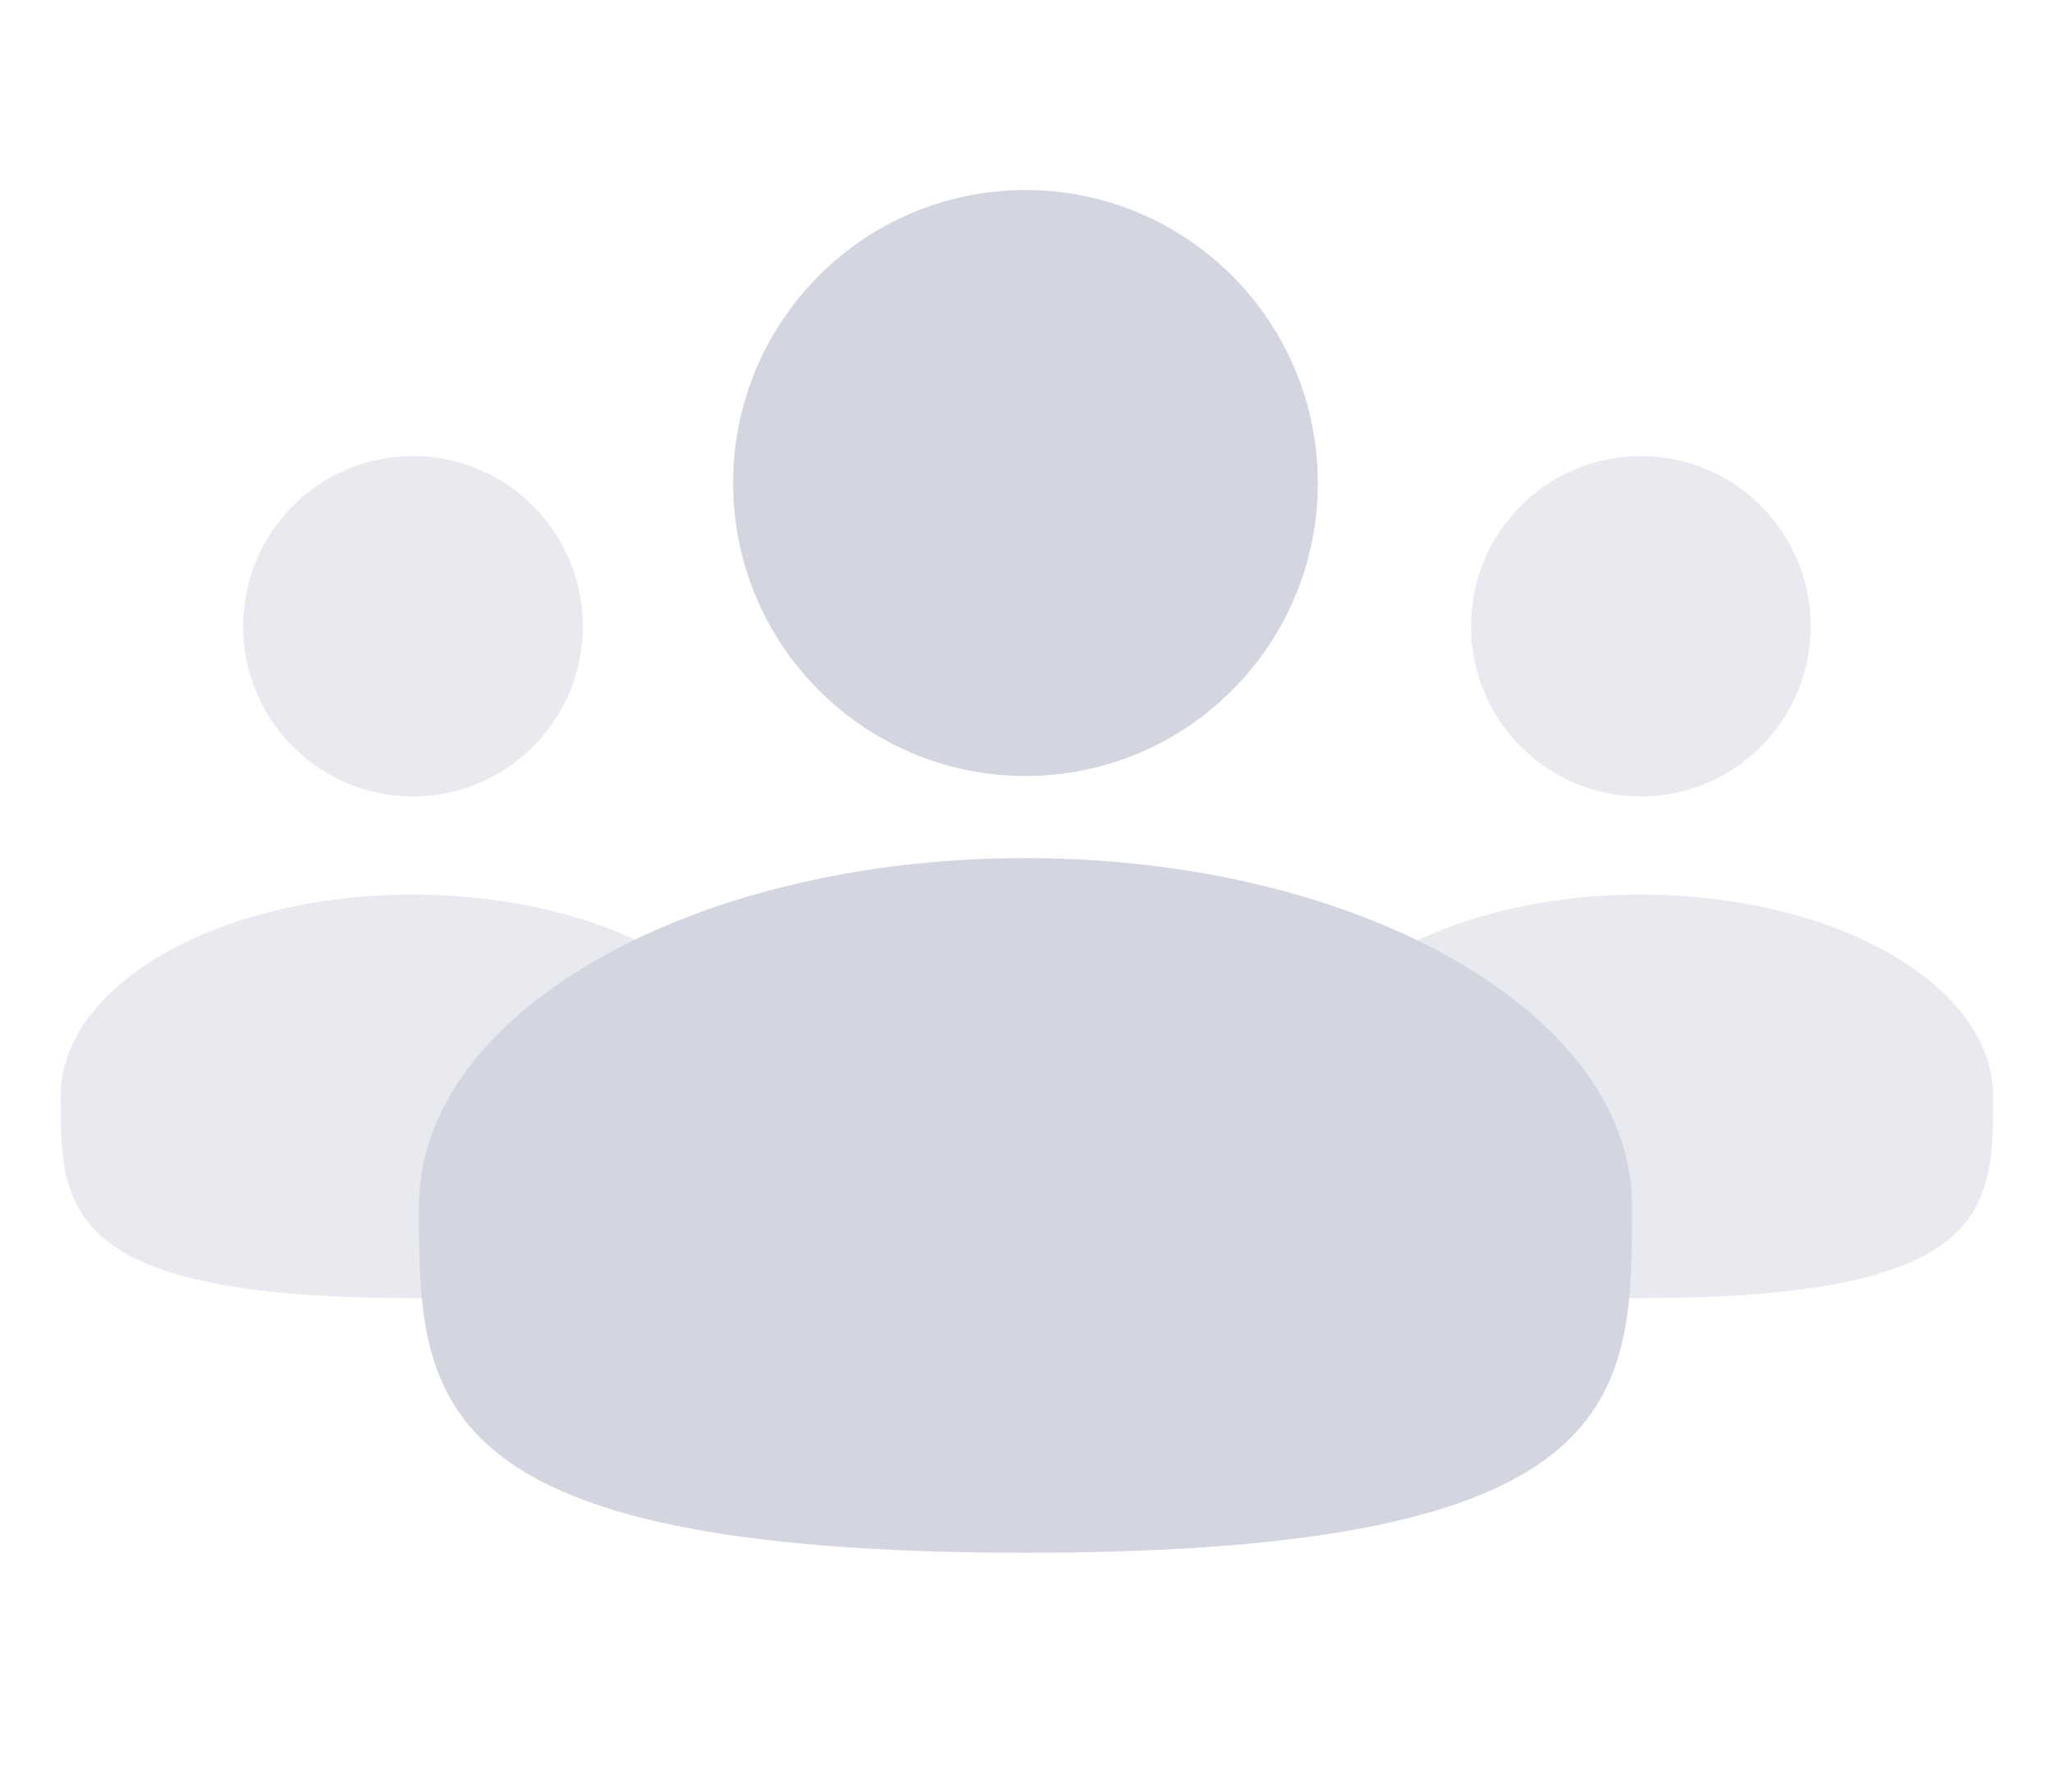
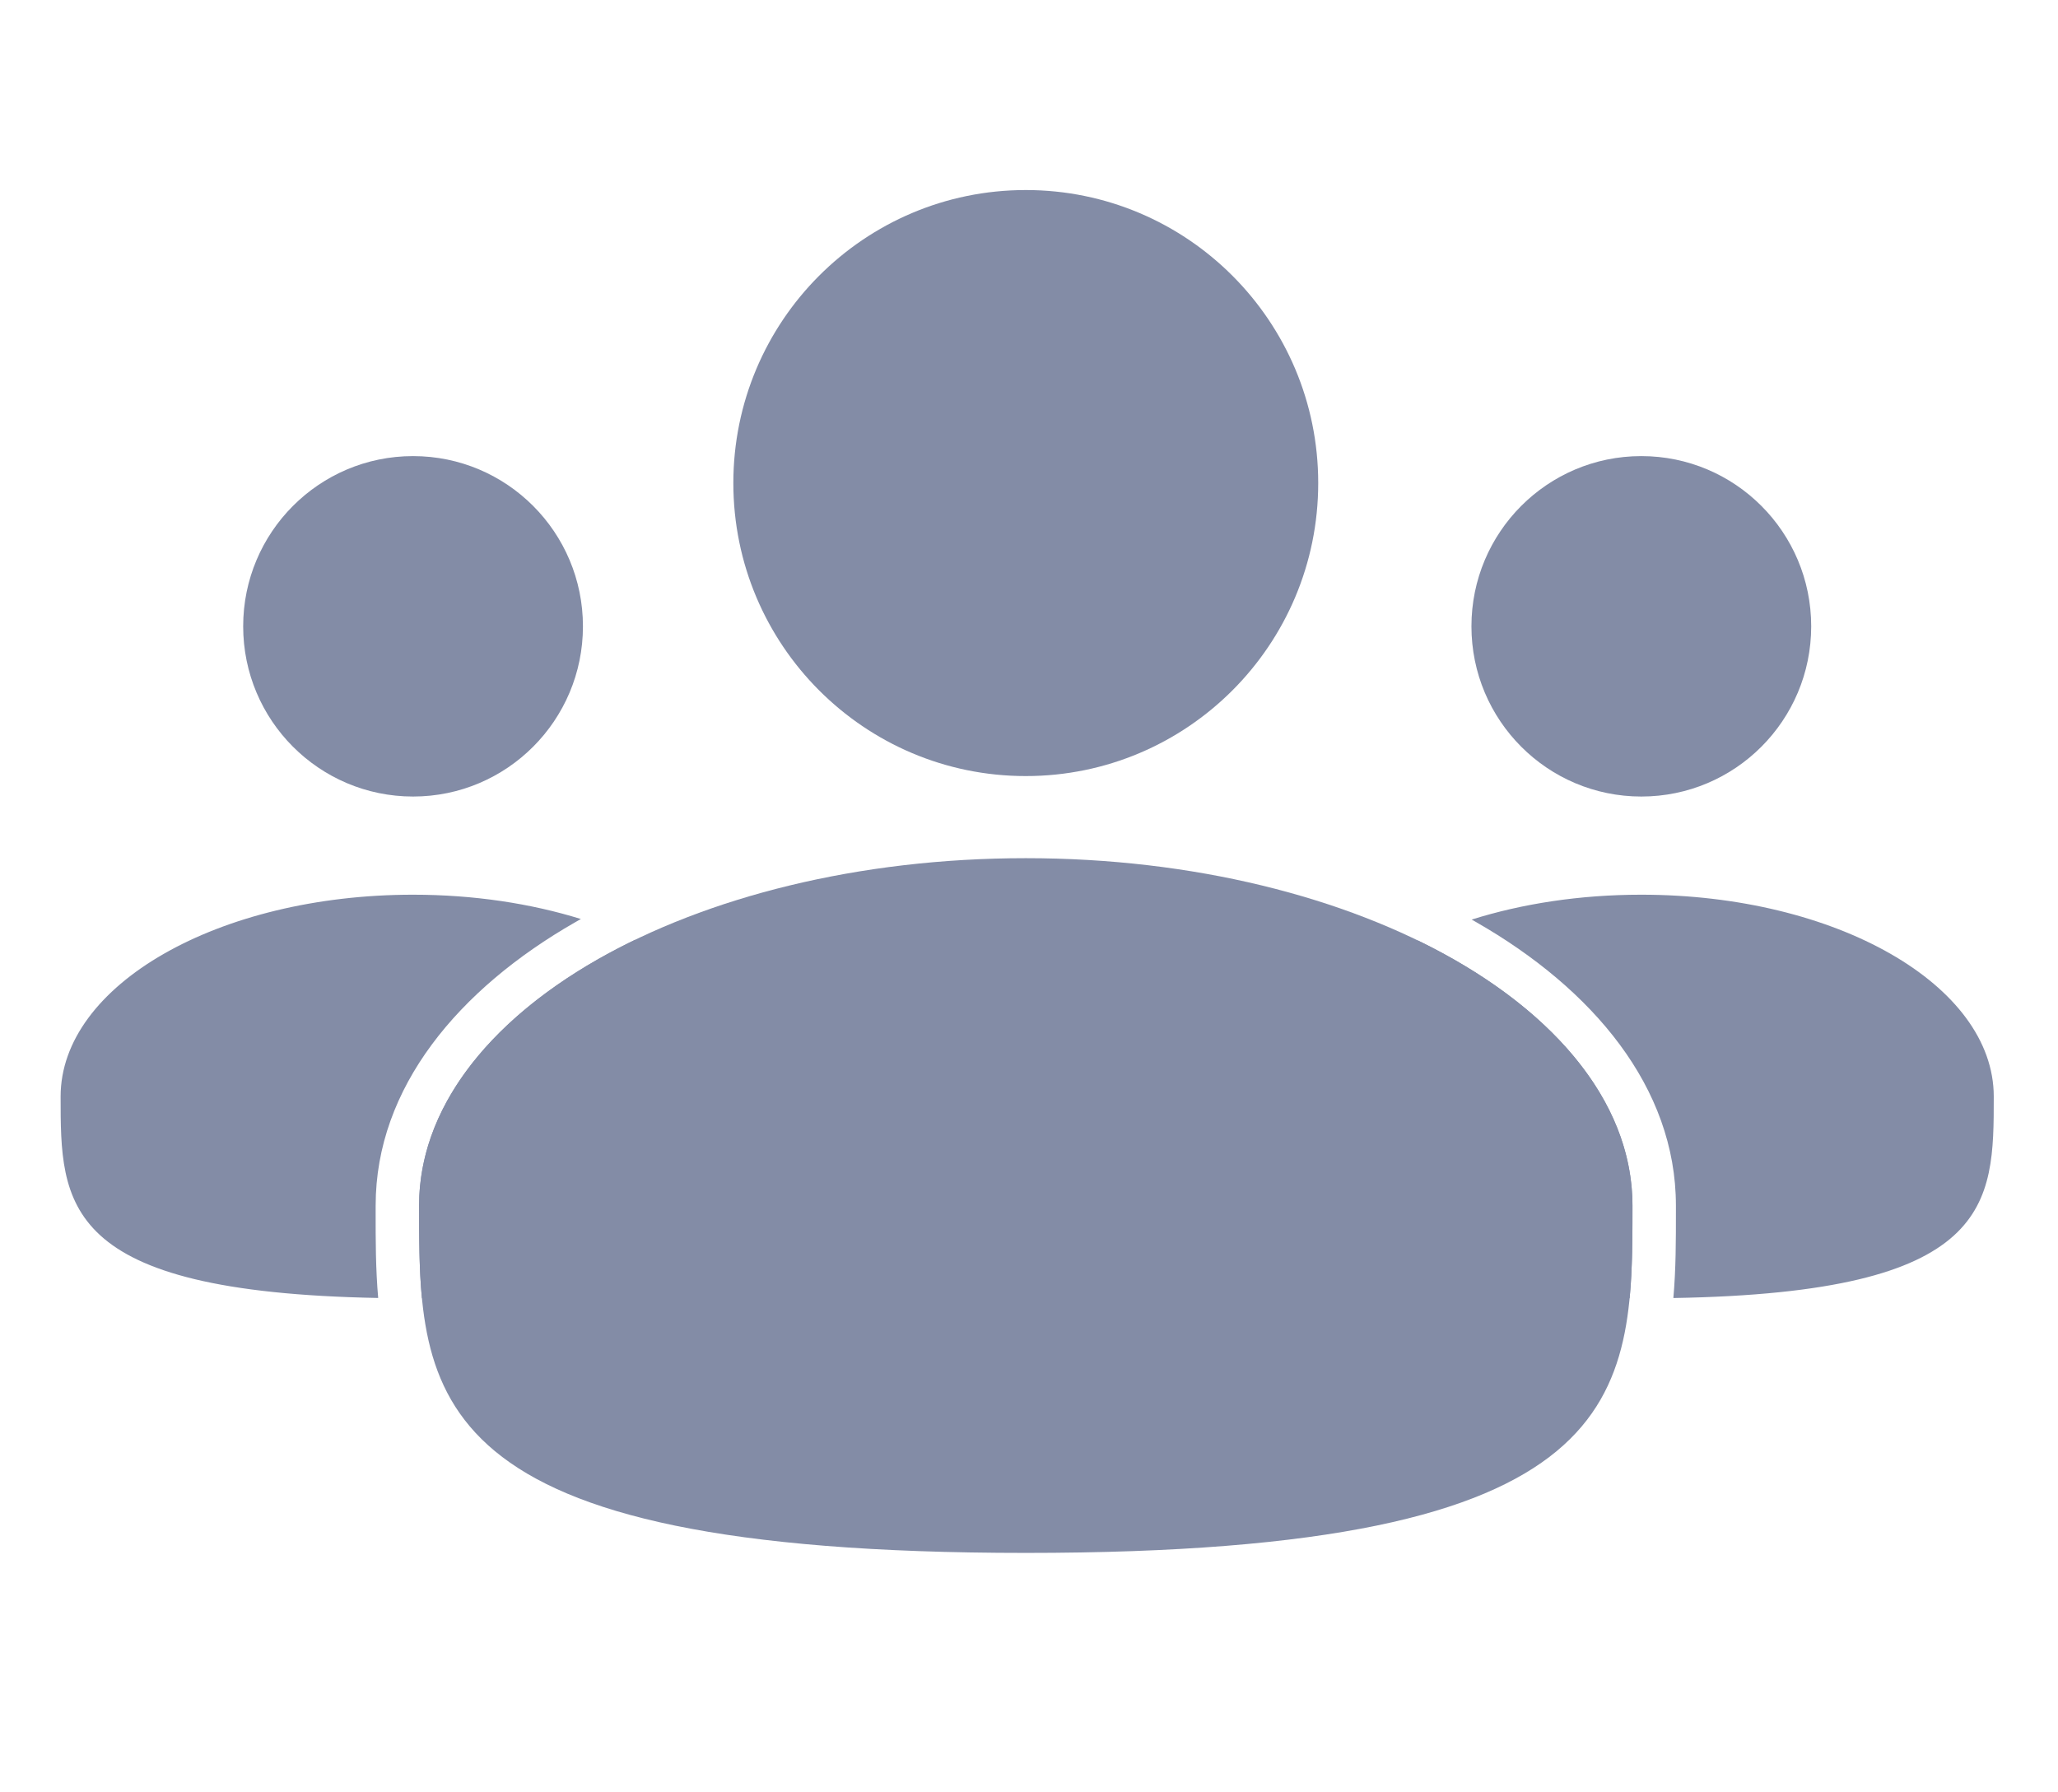
- <svg xmlns="http://www.w3.org/2000/svg" width="378" height="330" viewBox="0 0 378 330" fill="none">
-   <path d="M367.167 201.942C367.167 222.465 367.167 239.106 302.262 239.106C237.357 239.106 237.357 222.465 237.357 201.942C237.357 181.419 266.418 164.778 302.262 164.778C338.106 164.778 367.167 181.419 367.167 201.942Z" fill="#E9EAF0" />
-   <path d="M302.262 146.699C319.54 146.699 333.547 132.664 333.547 115.35C333.547 98.036 319.54 84.001 302.262 84.001C284.983 84.001 270.977 98.036 270.977 115.35C270.977 132.664 284.983 146.699 302.262 146.699Z" fill="#E9EAF0" />
-   <path d="M140.975 201.942C140.975 222.465 140.975 239.106 76.071 239.106C11.166 239.106 11.166 222.465 11.166 201.942C11.166 181.419 40.227 164.778 76.071 164.778C111.914 164.778 140.975 181.419 140.975 201.942Z" fill="#E9EAF0" />
-   <path d="M76.07 146.699C93.349 146.699 107.356 132.664 107.356 115.35C107.356 98.036 93.349 84.001 76.07 84.001C58.792 84.001 44.785 98.036 44.785 115.35C44.785 132.664 58.792 146.699 76.07 146.699Z" fill="#E9EAF0" />
-   <path d="M300.632 222.027C300.632 257.355 300.632 286.001 188.904 286.001C77.177 286.001 77.177 257.355 77.177 222.027C77.177 186.699 127.203 158.052 188.904 158.052C250.606 158.052 300.632 186.699 300.632 222.027Z" fill="#D3D6E1" />
-   <path d="M188.904 142.93C218.647 142.93 242.759 118.769 242.759 88.966C242.759 59.162 218.647 35.001 188.904 35.001C159.161 35.001 135.049 59.162 135.049 88.966C135.049 118.769 159.161 142.93 188.904 142.93Z" fill="#D3D6E1" />
+ <svg xmlns="http://www.w3.org/2000/svg" width="379" height="330" viewBox="0 0 379 330" fill="none">
+   <path d="M300.635 222.026C300.635 257.354 300.635 286 188.907 286C77.18 286 77.18 257.354 77.18 222.026C77.18 186.698 127.206 158.051 188.907 158.051C250.609 158.051 300.635 186.698 300.635 222.026Z" fill="#838CA6" />
+   <path d="M188.907 142.929C218.65 142.929 242.762 118.768 242.762 88.965C242.762 59.161 218.65 35 188.907 35C159.164 35 135.052 59.161 135.052 88.965C135.052 118.768 159.164 142.929 188.907 142.929Z" fill="#838CA6" />
+   <path fill-rule="evenodd" clip-rule="evenodd" d="M308.165 239.057C367.169 238.061 367.169 221.822 367.169 201.941C367.169 181.419 338.108 164.778 302.264 164.778C290.939 164.778 280.29 166.439 271.022 169.359C271.311 169.521 271.598 169.684 271.884 169.848C293.295 182.108 308.635 200.26 308.635 222.026C308.635 222.425 308.635 222.825 308.635 223.227V223.232C308.638 228.325 308.641 233.678 308.165 239.057ZM106.978 169.255C97.788 166.4 87.259 164.778 76.069 164.778C40.225 164.778 11.164 181.419 11.164 201.941C11.164 221.764 11.164 237.965 69.648 239.048C69.173 233.672 69.176 228.322 69.179 223.232V223.227C69.179 222.825 69.18 222.425 69.18 222.026C69.18 200.26 84.519 182.108 105.93 169.848C106.277 169.649 106.627 169.452 106.978 169.255ZM300.111 239.099C300.635 233.664 300.635 227.938 300.635 222.026C300.635 202.458 285.287 184.94 261.108 173.204C246.609 180.02 237.359 190.363 237.359 201.941C237.359 222.235 237.359 238.733 300.111 239.099ZM77.704 239.102C77.18 233.666 77.18 227.939 77.18 222.026C77.18 202.389 92.635 184.817 116.961 173.081C131.611 179.895 140.973 190.293 140.973 201.941C140.973 222.29 140.973 238.823 77.704 239.102ZM302.264 146.698C319.542 146.698 333.549 132.663 333.549 115.349C333.549 98.035 319.542 84 302.264 84C284.986 84 270.979 98.035 270.979 115.349C270.979 132.663 284.986 146.698 302.264 146.698ZM76.069 146.698C93.347 146.698 107.354 132.663 107.354 115.349C107.354 98.035 93.347 84 76.069 84C58.79 84 44.783 98.035 44.783 115.349C44.783 132.663 58.79 146.698 76.069 146.698Z" fill="#838CA6" />
</svg>
